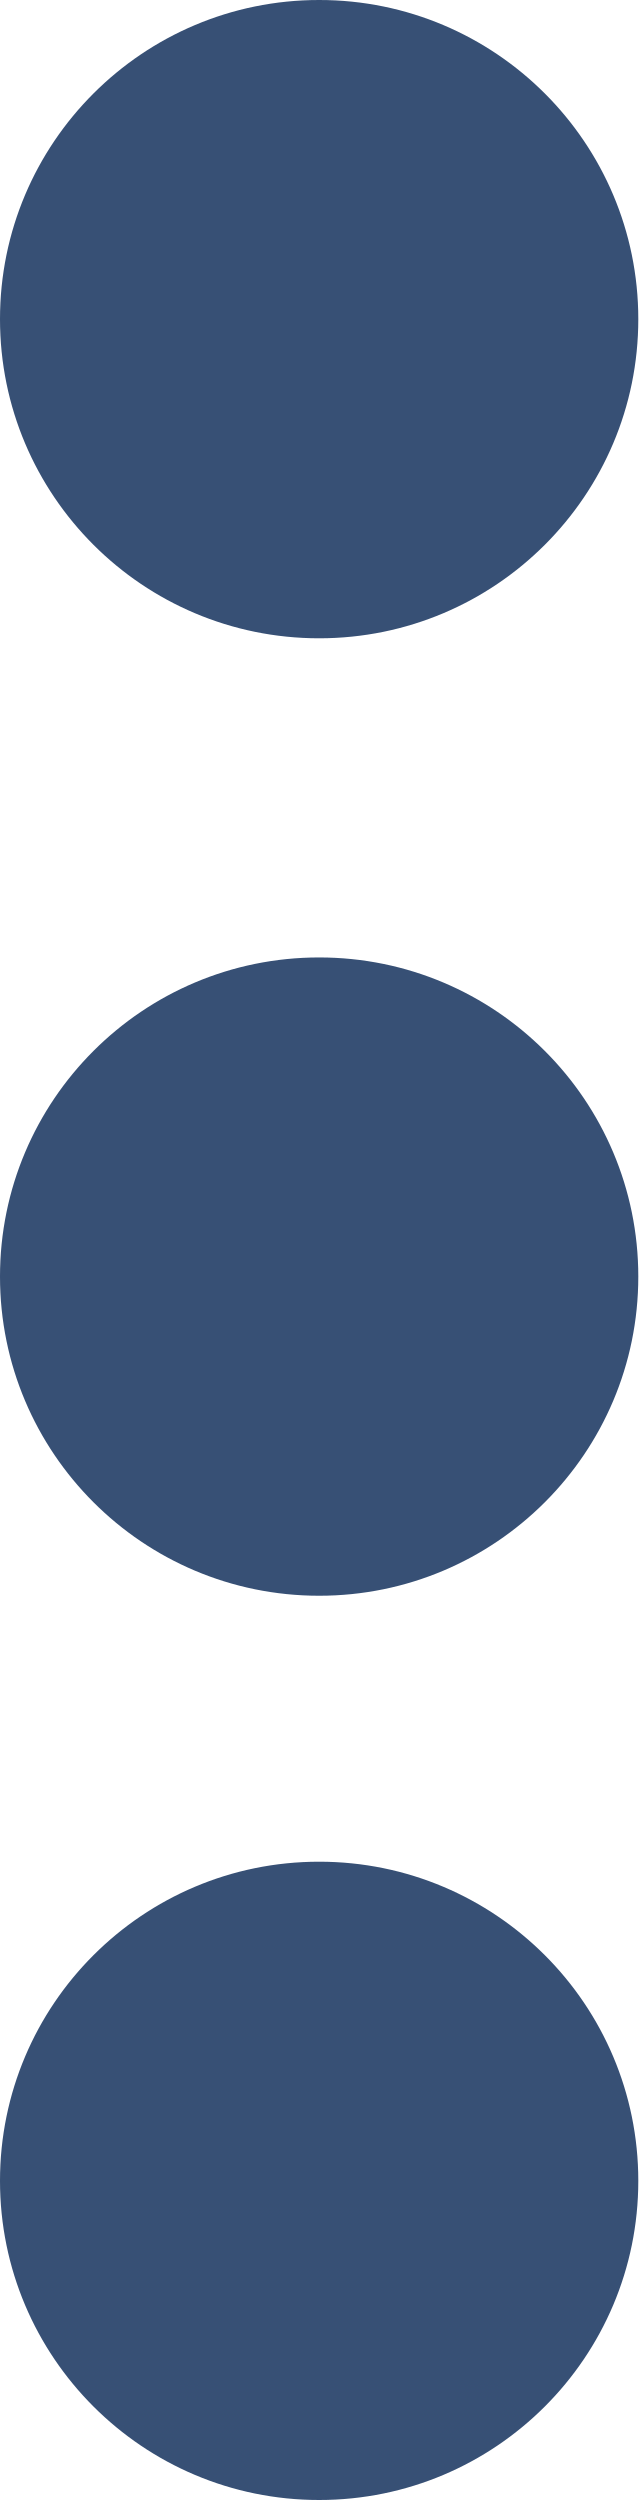
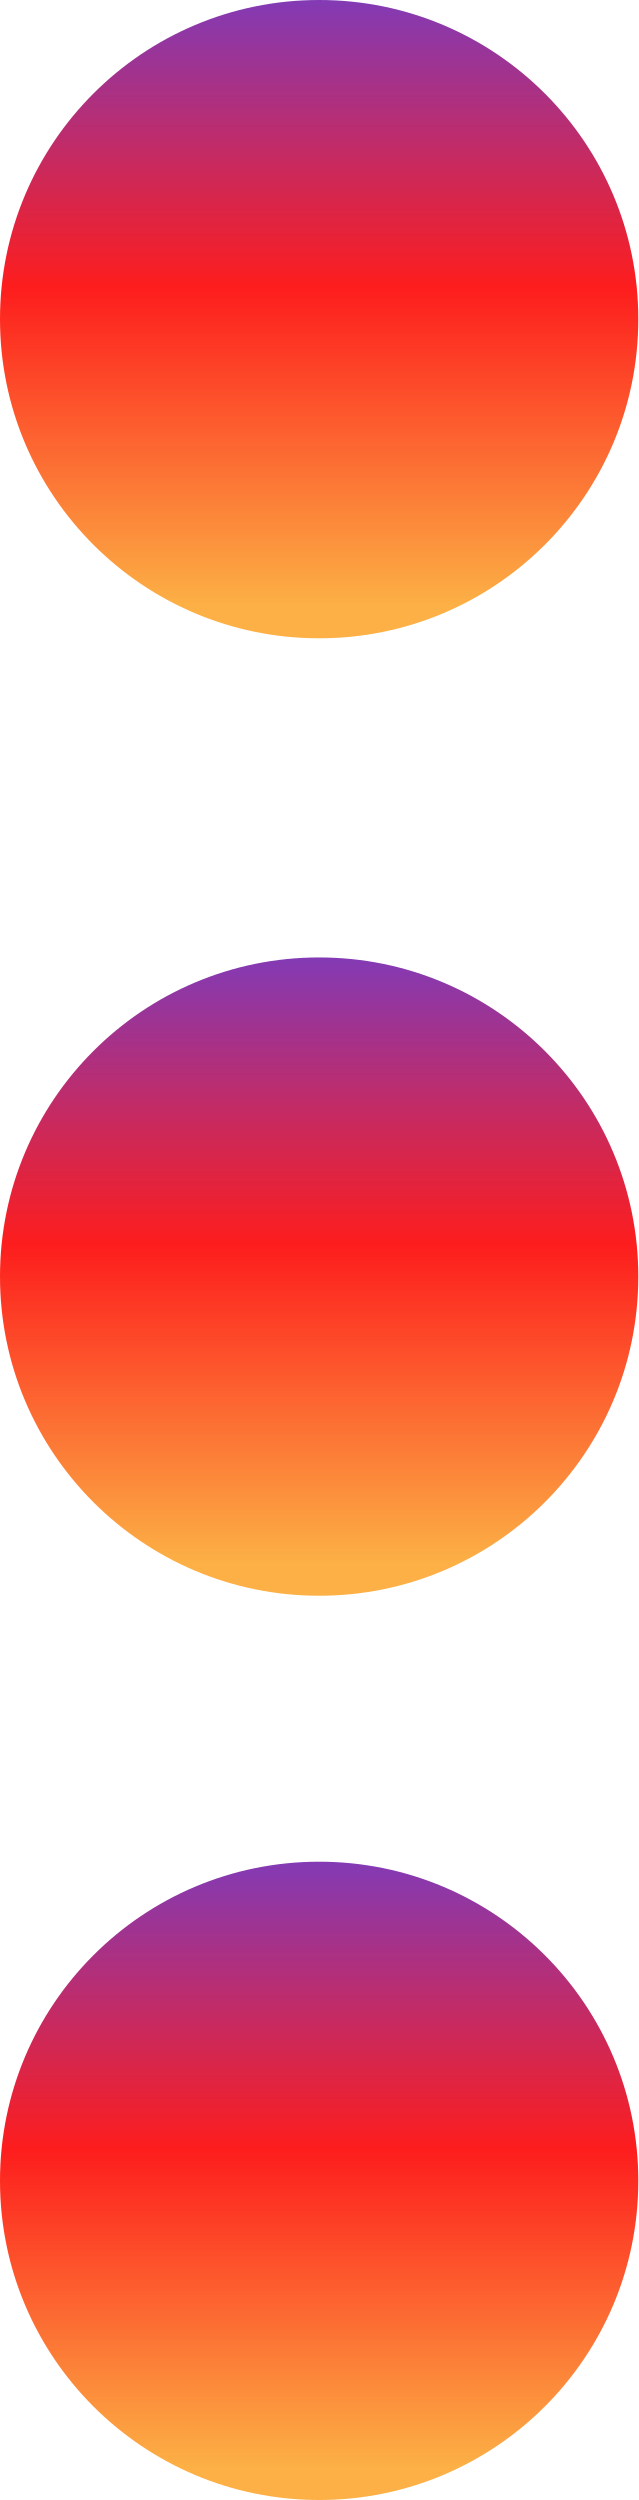
- <svg xmlns="http://www.w3.org/2000/svg" width="12" height="47" viewBox="0 0 12 47" fill="none">
-   <circle cx="6" cy="6" r="6" fill="#375075" />
-   <circle cx="6" cy="24" r="6" fill="#375075" />
-   <circle cx="6" cy="41" r="6" fill="#375075" />
+ <svg xmlns="http://www.w3.org/2000/svg" width="12" height="47" viewBox="0 0 12 47" fill="url('#myGradient')">
+   <linearGradient id="myGradient" gradientTransform="rotate(90)">
+     <stop offset="0%" stop-color="rgba(131,58,180,1)" />
+     <stop offset="45%" stop-color="rgba(253,29,29,1)" />
+     <stop offset="95%" stop-color="rgba(252,176,69,1)" />
+   </linearGradient>
+   <circle cx="6" cy="6" r="6" fill="url('#myGradient')" />
+   <circle cx="6" cy="24" r="6" fill="url('#myGradient')" />
+   <circle cx="6" cy="41" r="6" fill="url('#myGradient')" />
</svg>
